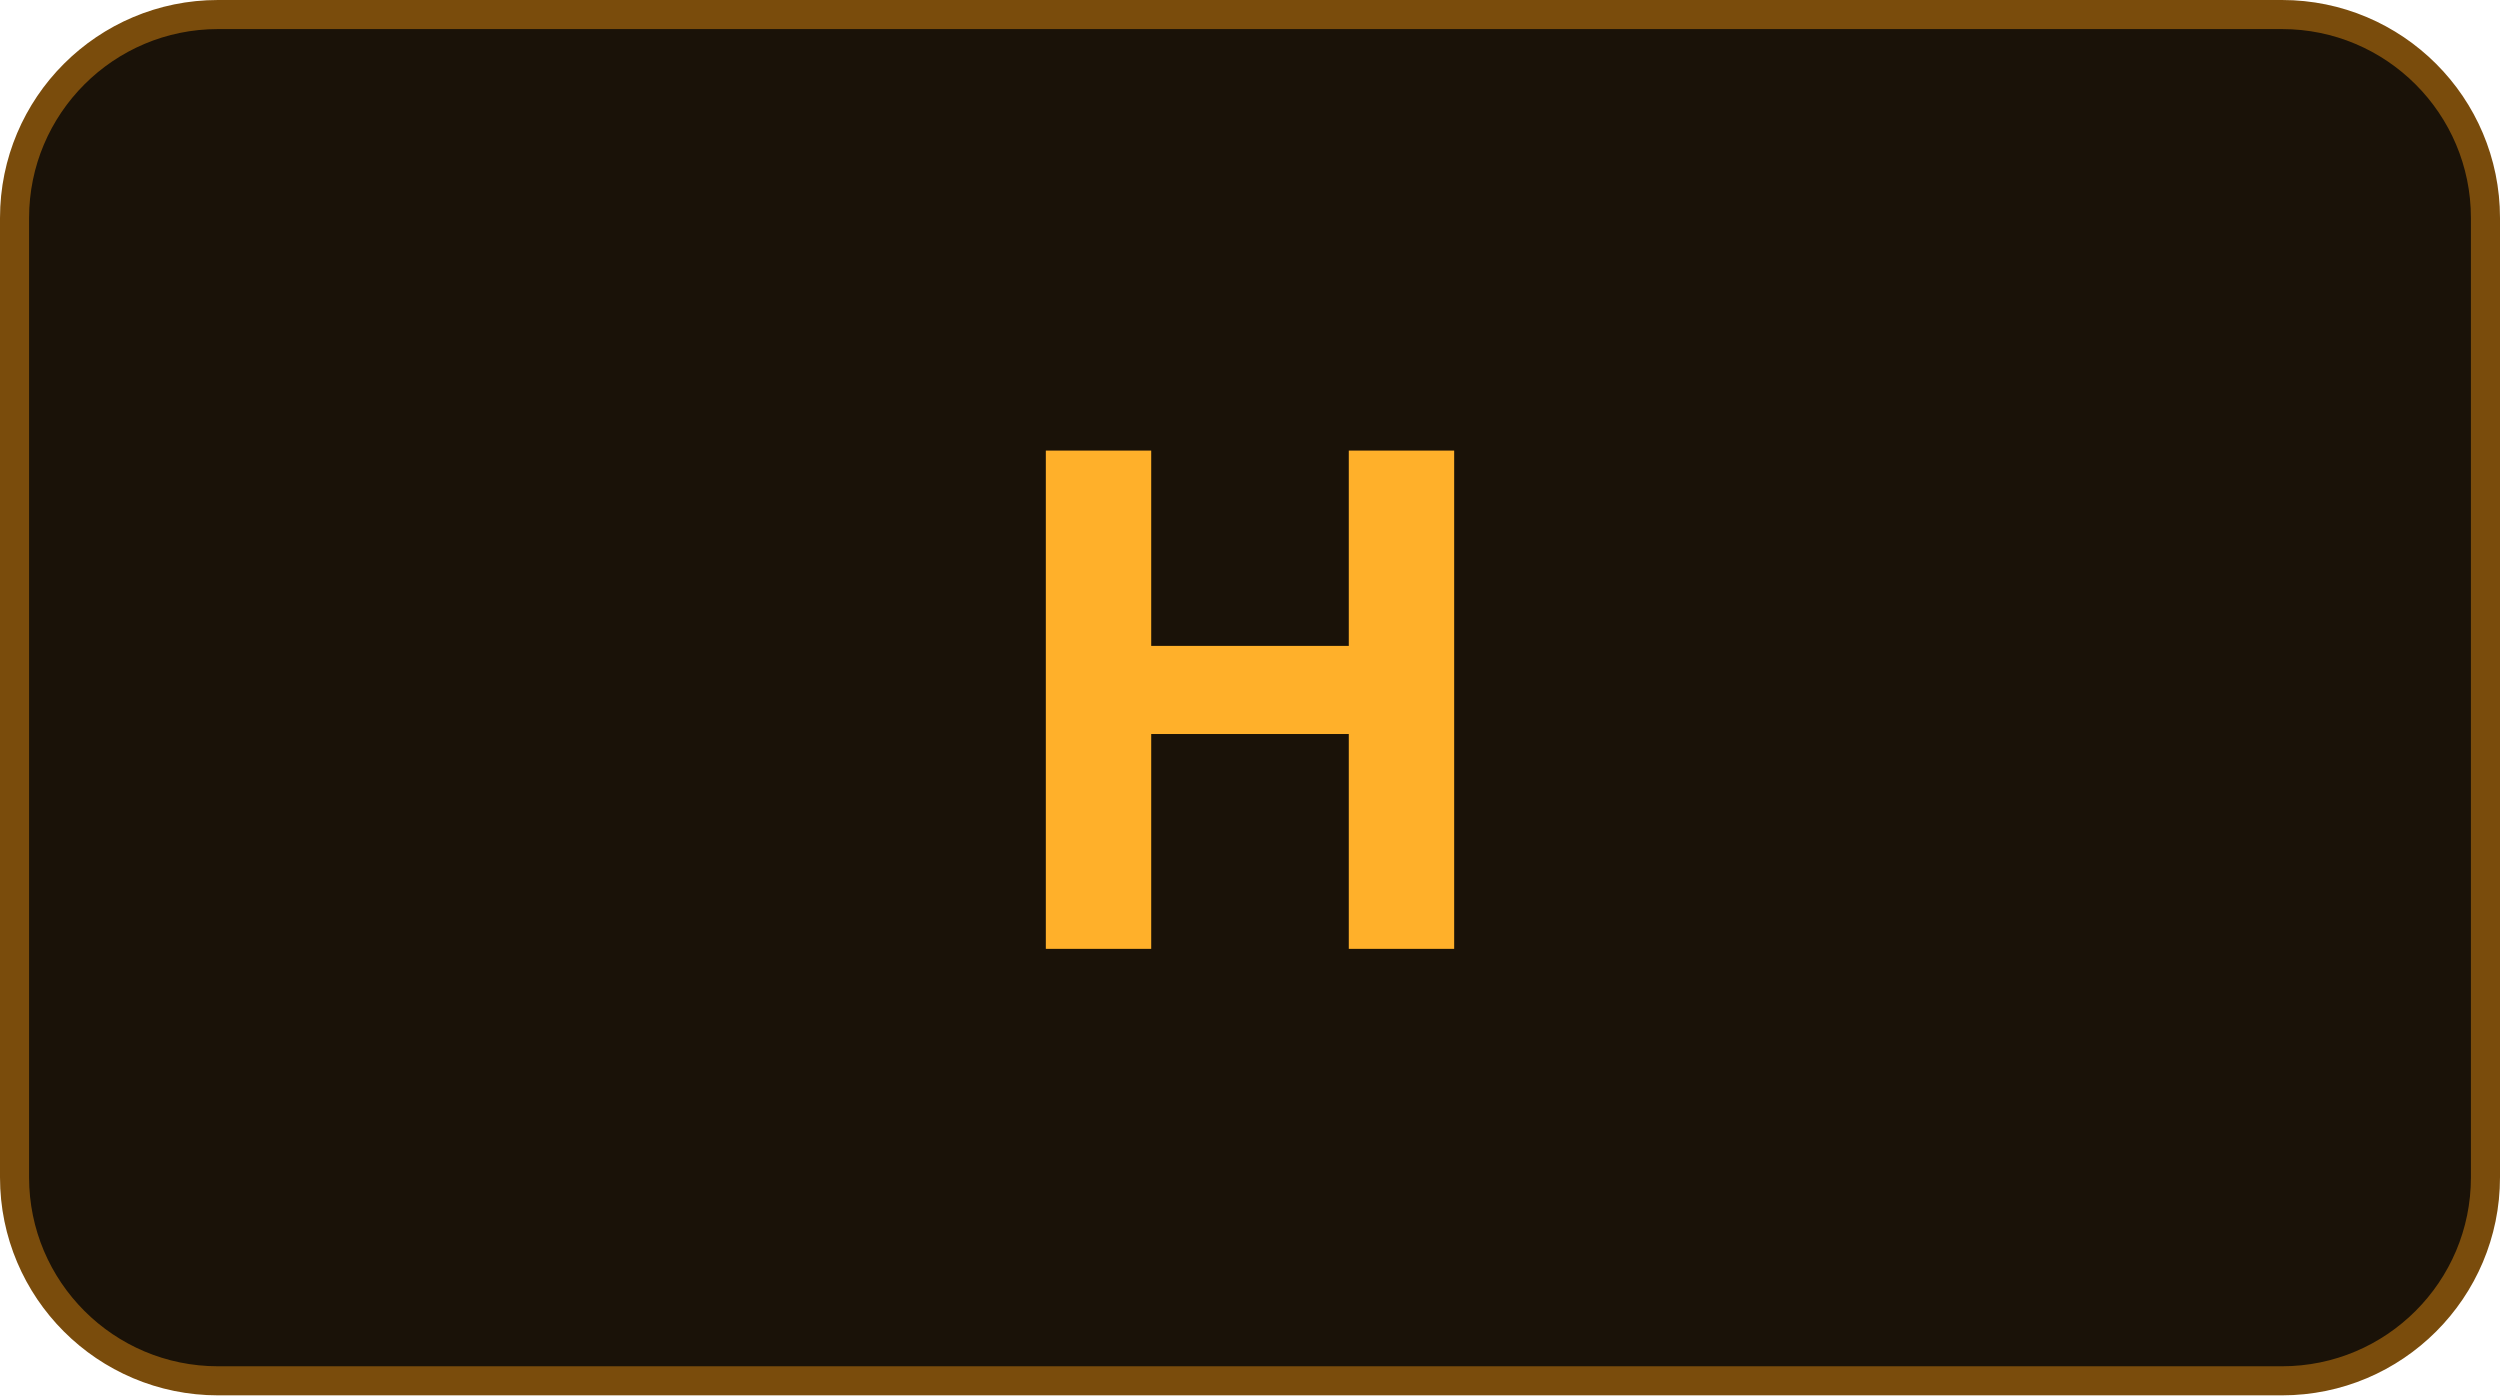
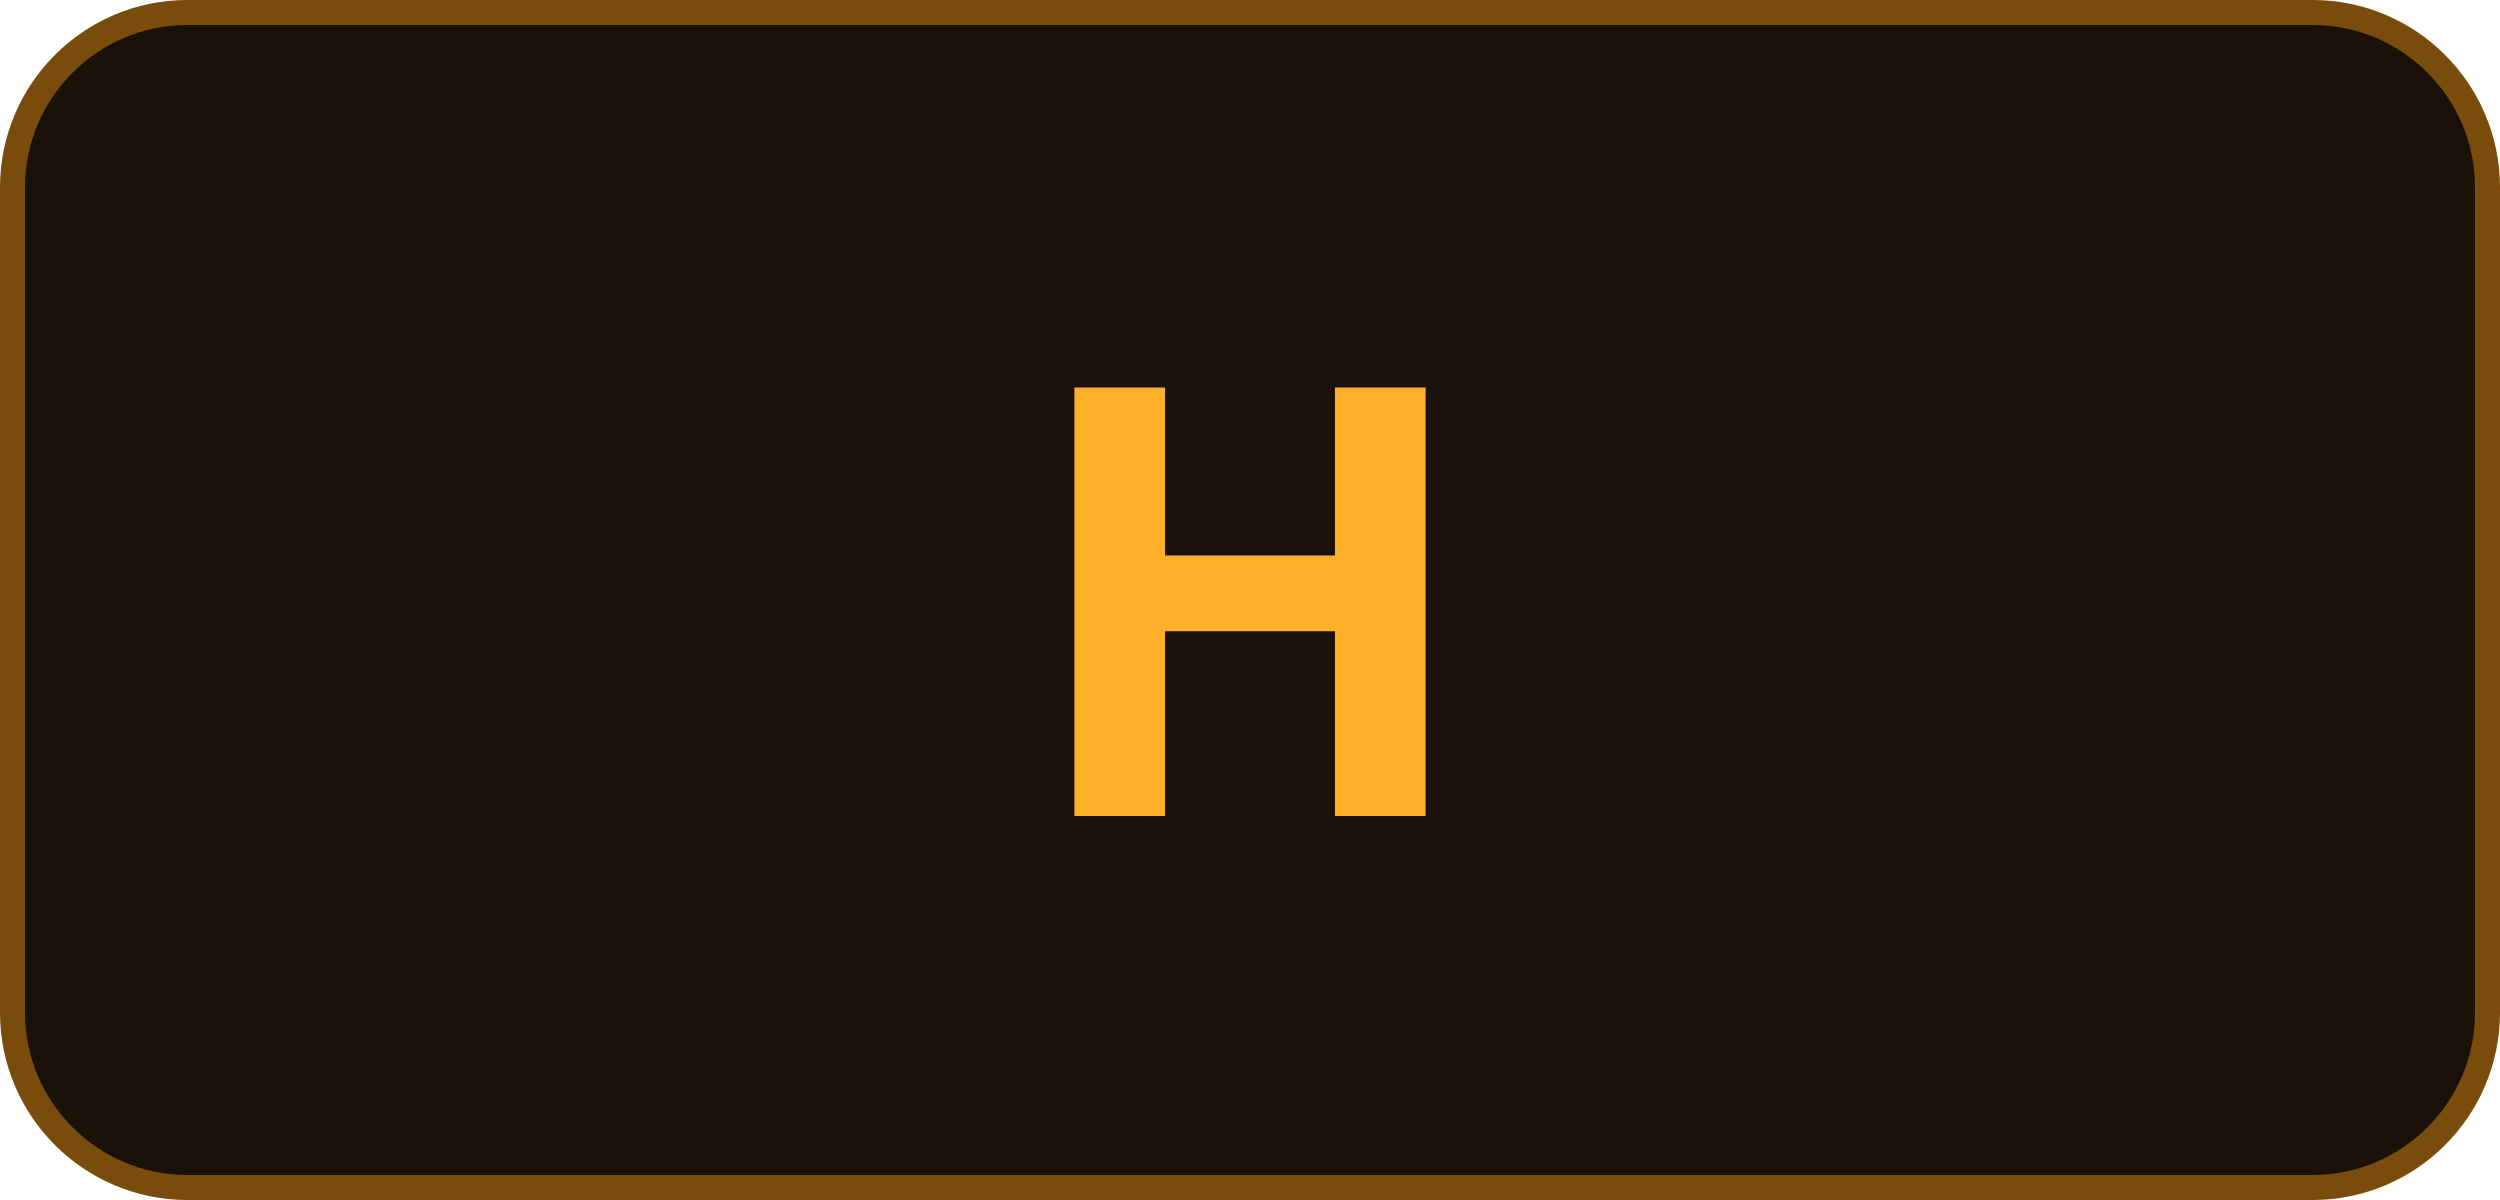
- <svg xmlns="http://www.w3.org/2000/svg" width="86" height="48" viewBox="0 0 86 48">
-   <rect x="0.5" y="0.5" width="85" height="47" rx="7" fill="#1a1208" stroke="#7a4c0c" />
-   <text x="43" y="32.64" font-family="Titillium Web" font-size="24" font-weight="700" fill="#ffb02a" text-anchor="middle">H</text>
+ <svg xmlns="http://www.w3.org/2000/svg" width="100" height="48" viewBox="0 0 100 48">
+   <rect x="0.5" y="0.5" width="99" height="47" rx="7" fill="#1a1208" stroke="#7a4c0c" />
+   <text x="50" y="32.64" font-family="Titillium Web" font-size="24" font-weight="700" fill="#ffb02a" text-anchor="middle">H</text>
</svg>
